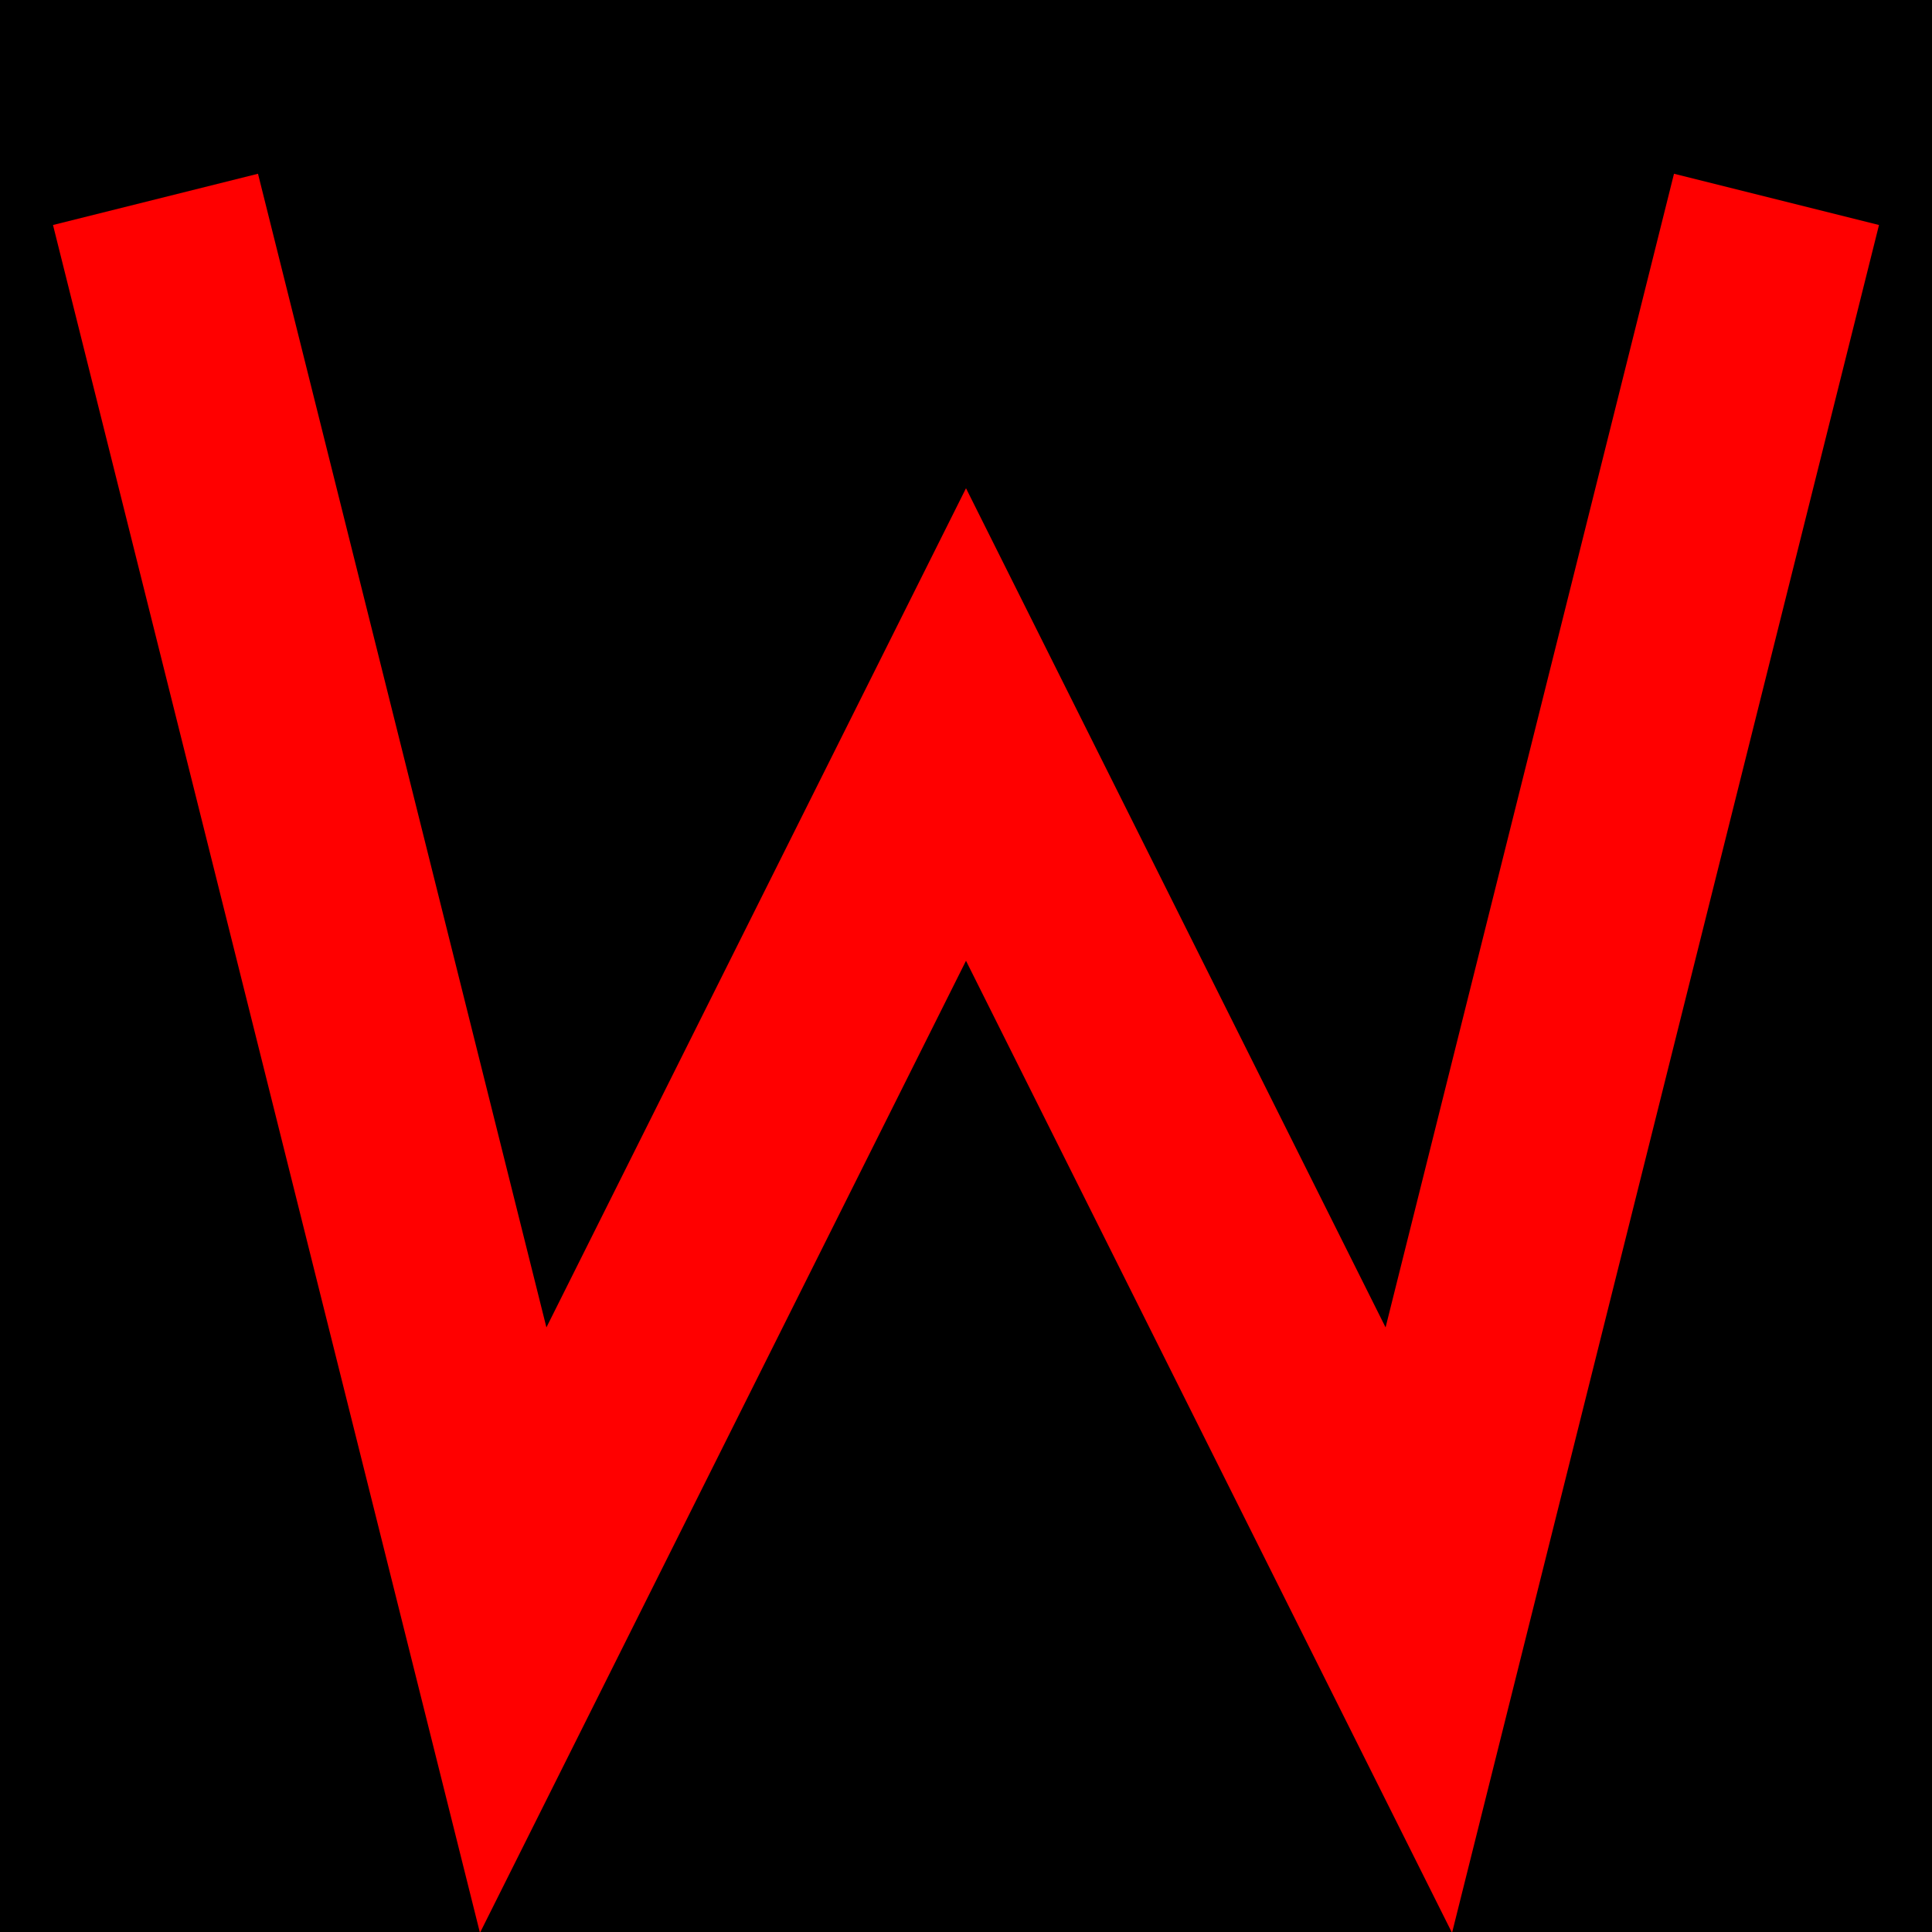
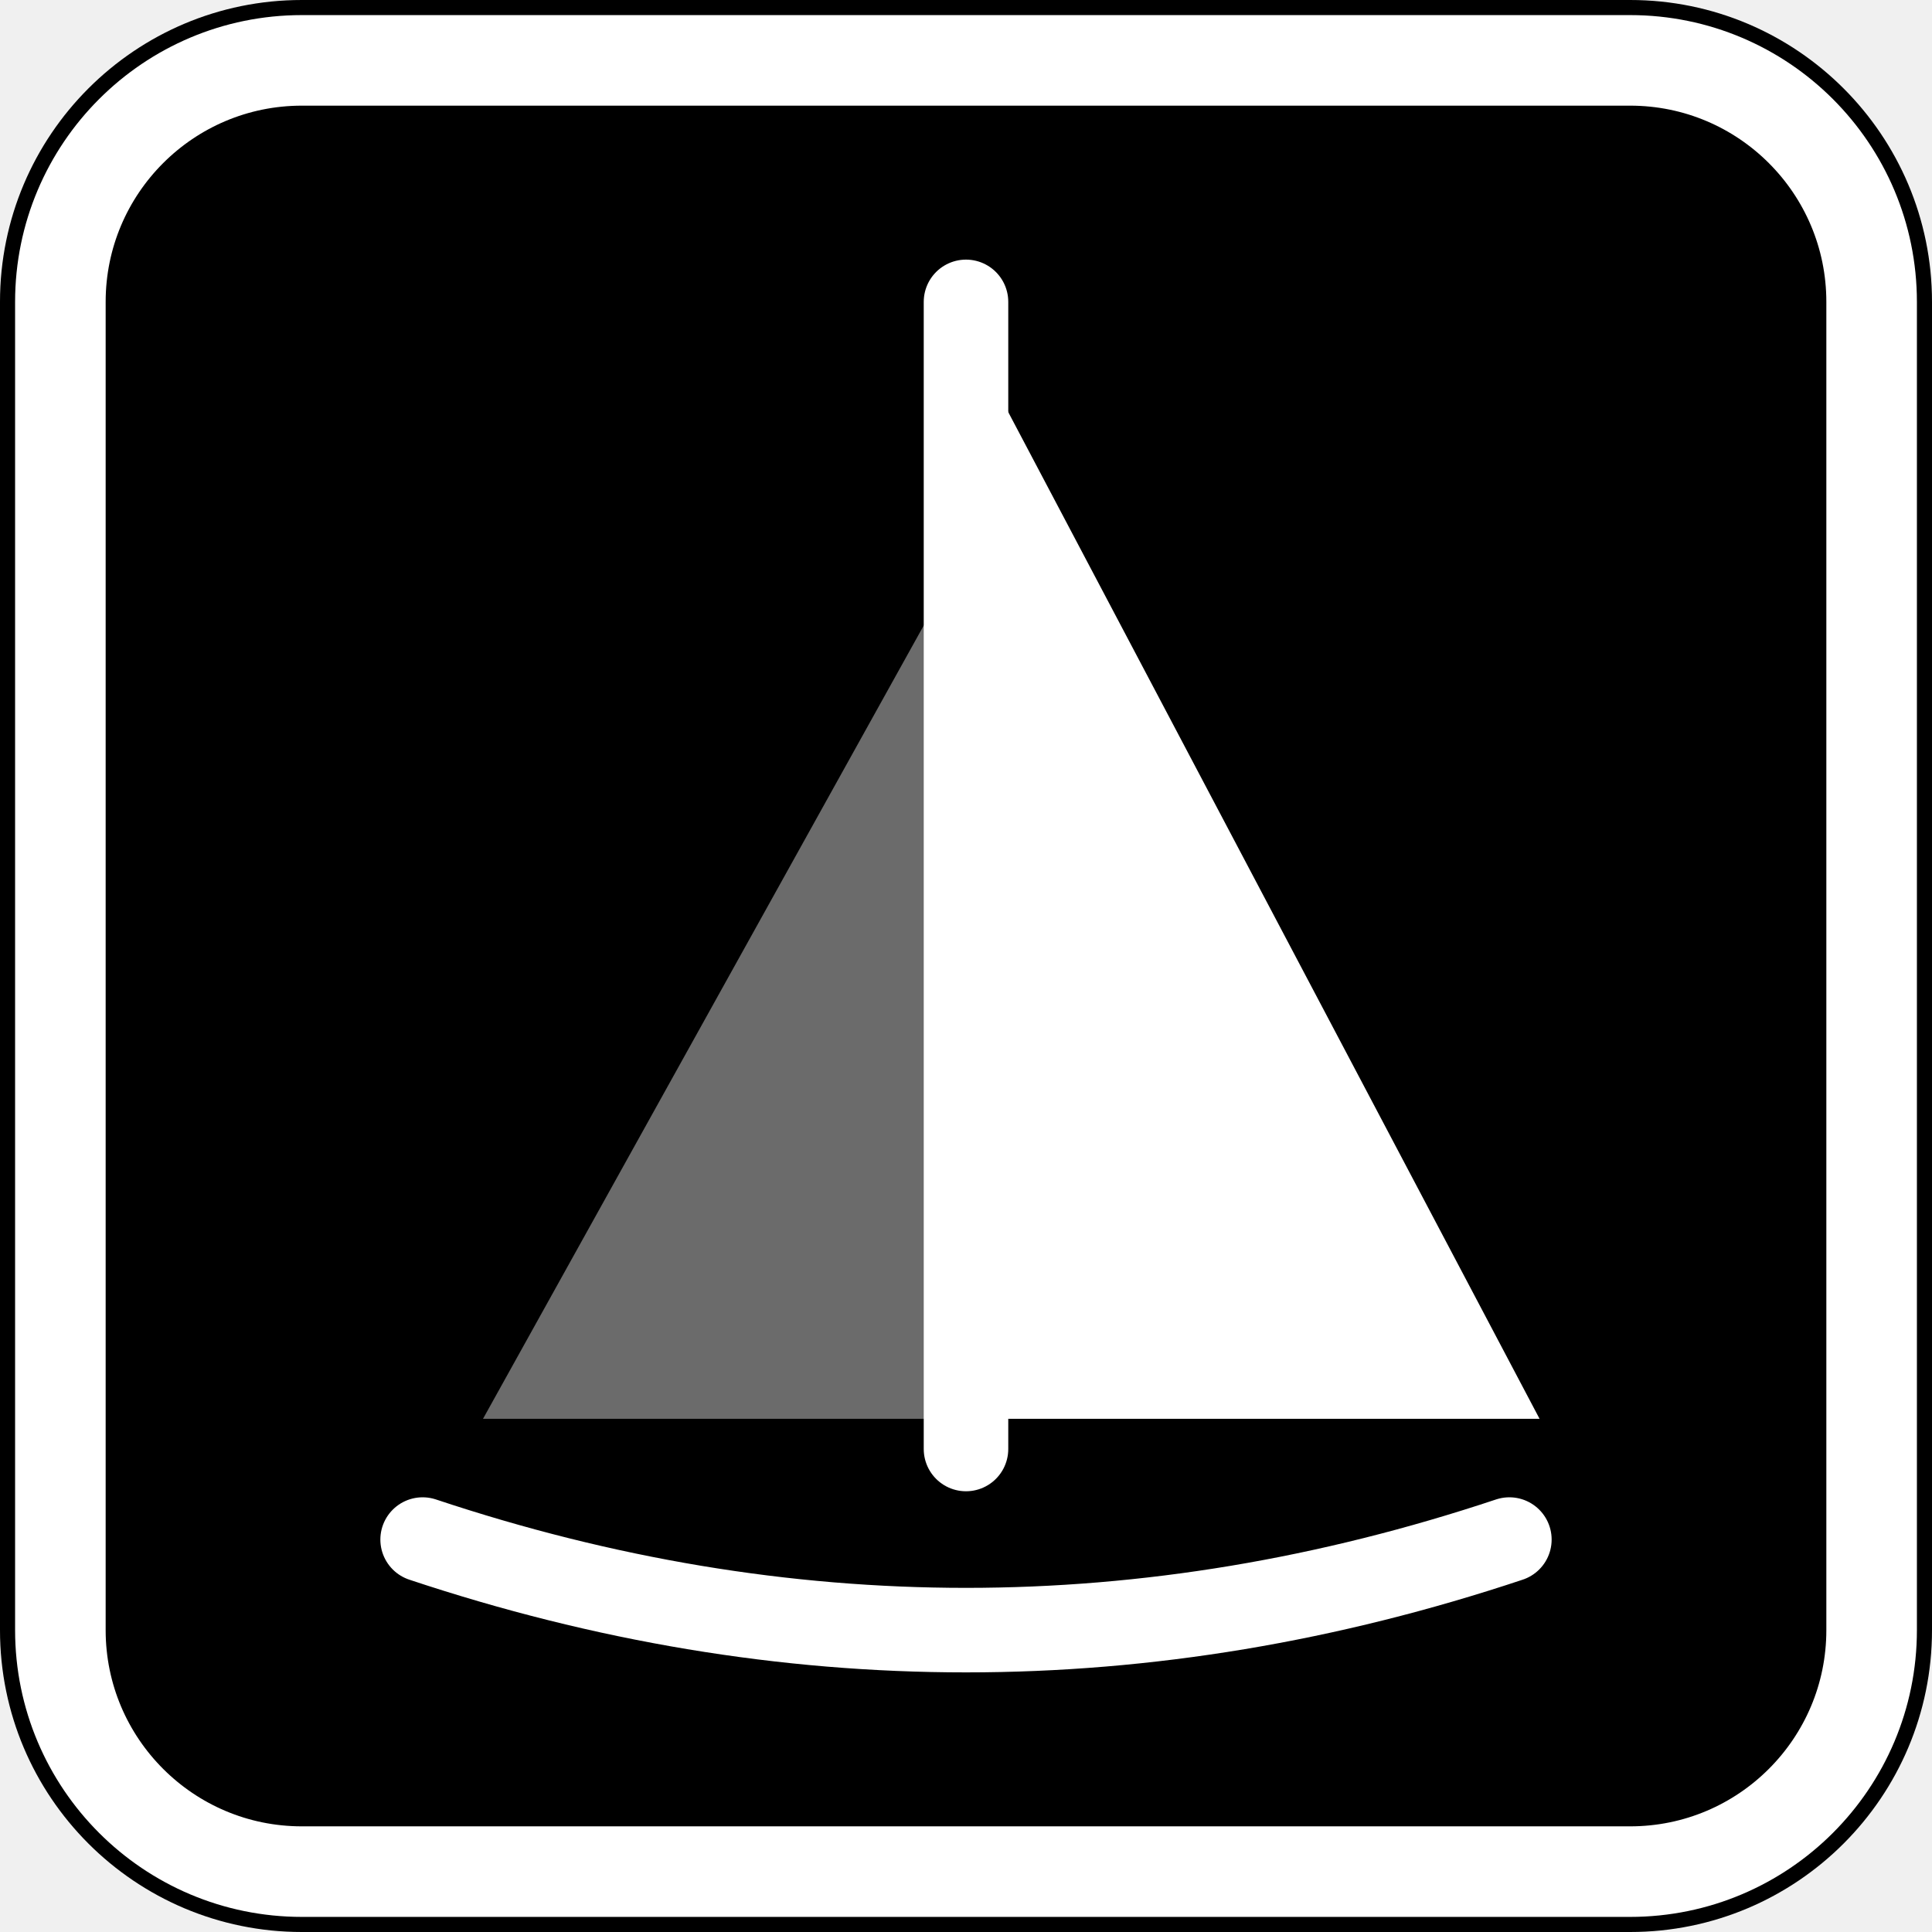
- <svg xmlns="http://www.w3.org/2000/svg" viewBox="0 0 64 64" fill="none">
-   <rect width="64" height="64" fill="#000" />
-   <polyline points="6,10 17,54 32,24 47,54 58,10" stroke="#FF0000" stroke-width="7" stroke-linejoin="miter" stroke-linecap="square" fill="none" />
+ <svg xmlns="http://www.w3.org/2000/svg" viewBox="0 0 32 32">
+   <rect width="32" height="32" rx="5" fill="#000000" />
+   <rect x="1" y="1" width="30" height="30" rx="4" fill="none" stroke="white" stroke-width="1.5" />
+   <line x1="16" y1="5" x2="16" y2="24" stroke="white" stroke-width="1.4" stroke-linecap="round" />
+   <path d="M16 5.5 L25.5 23.5 L16 23.5 Z" fill="white" />
+   <path d="M15.5 10 L8 23.5 L15.5 23.5 Z" fill="white" opacity="0.42" />
+   <path d="M7 25.5 Q16 28.5 25 25.5" stroke="white" stroke-width="1.4" fill="none" stroke-linecap="round" />
</svg>
